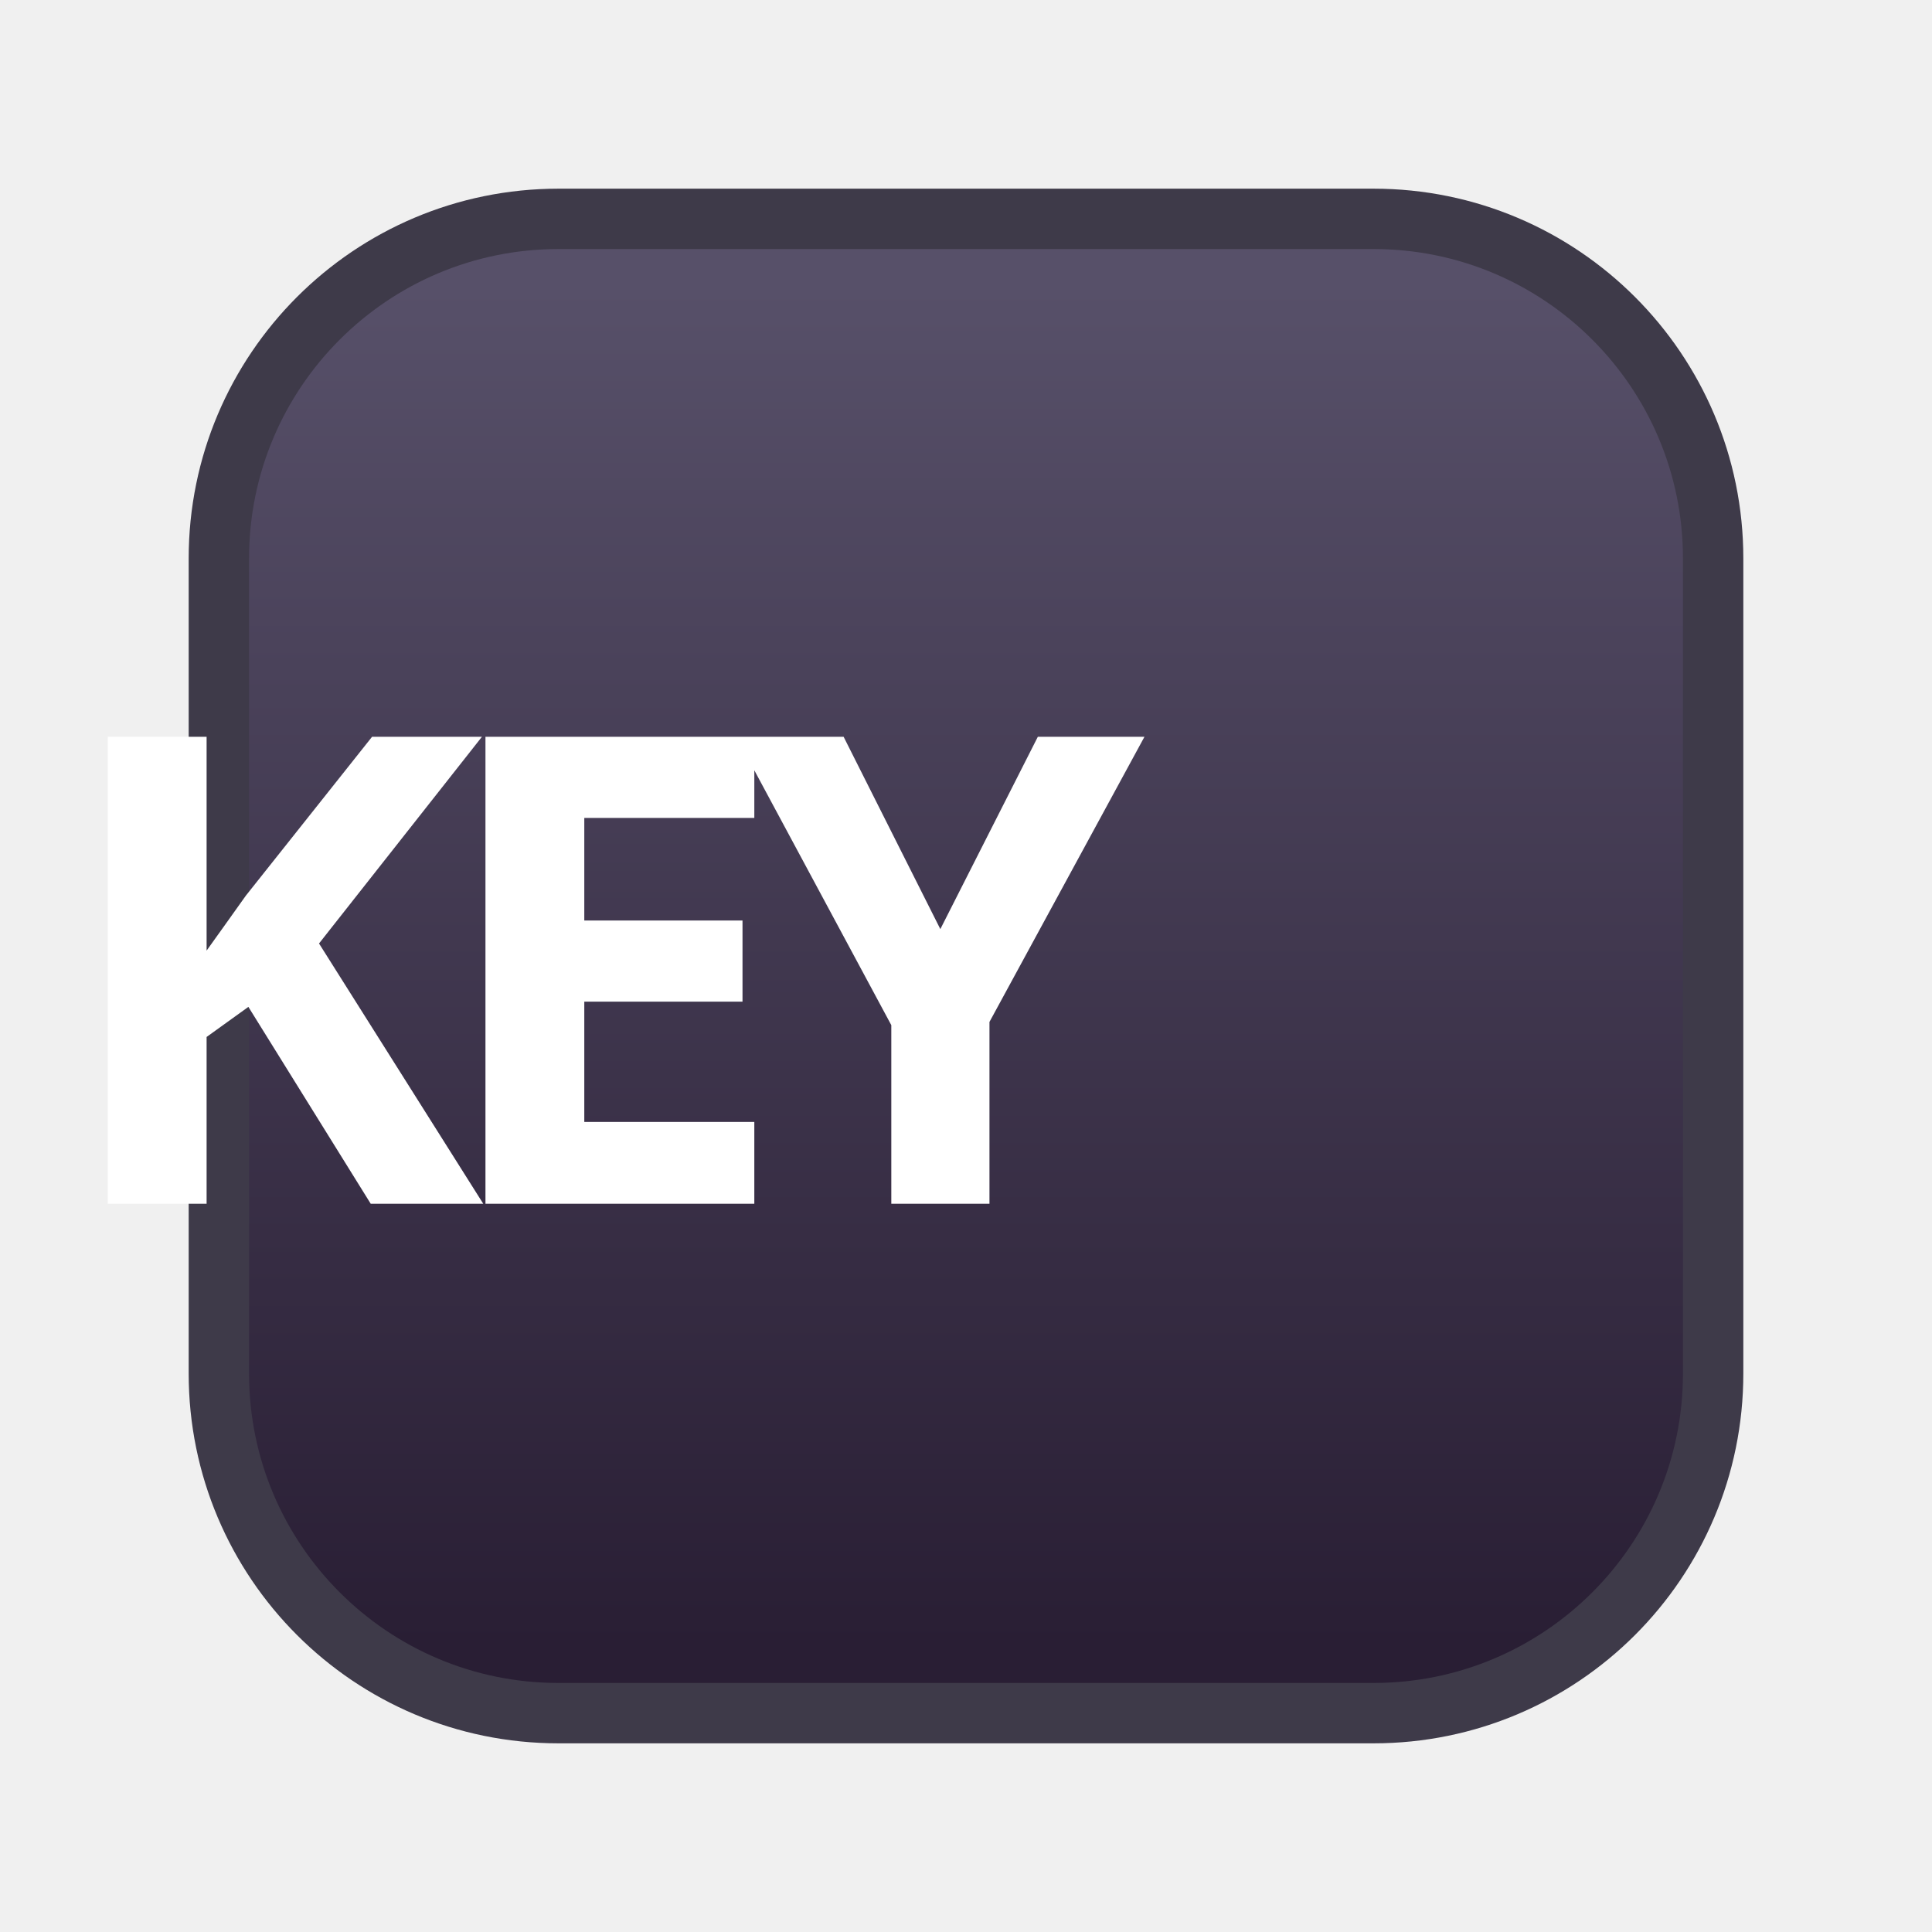
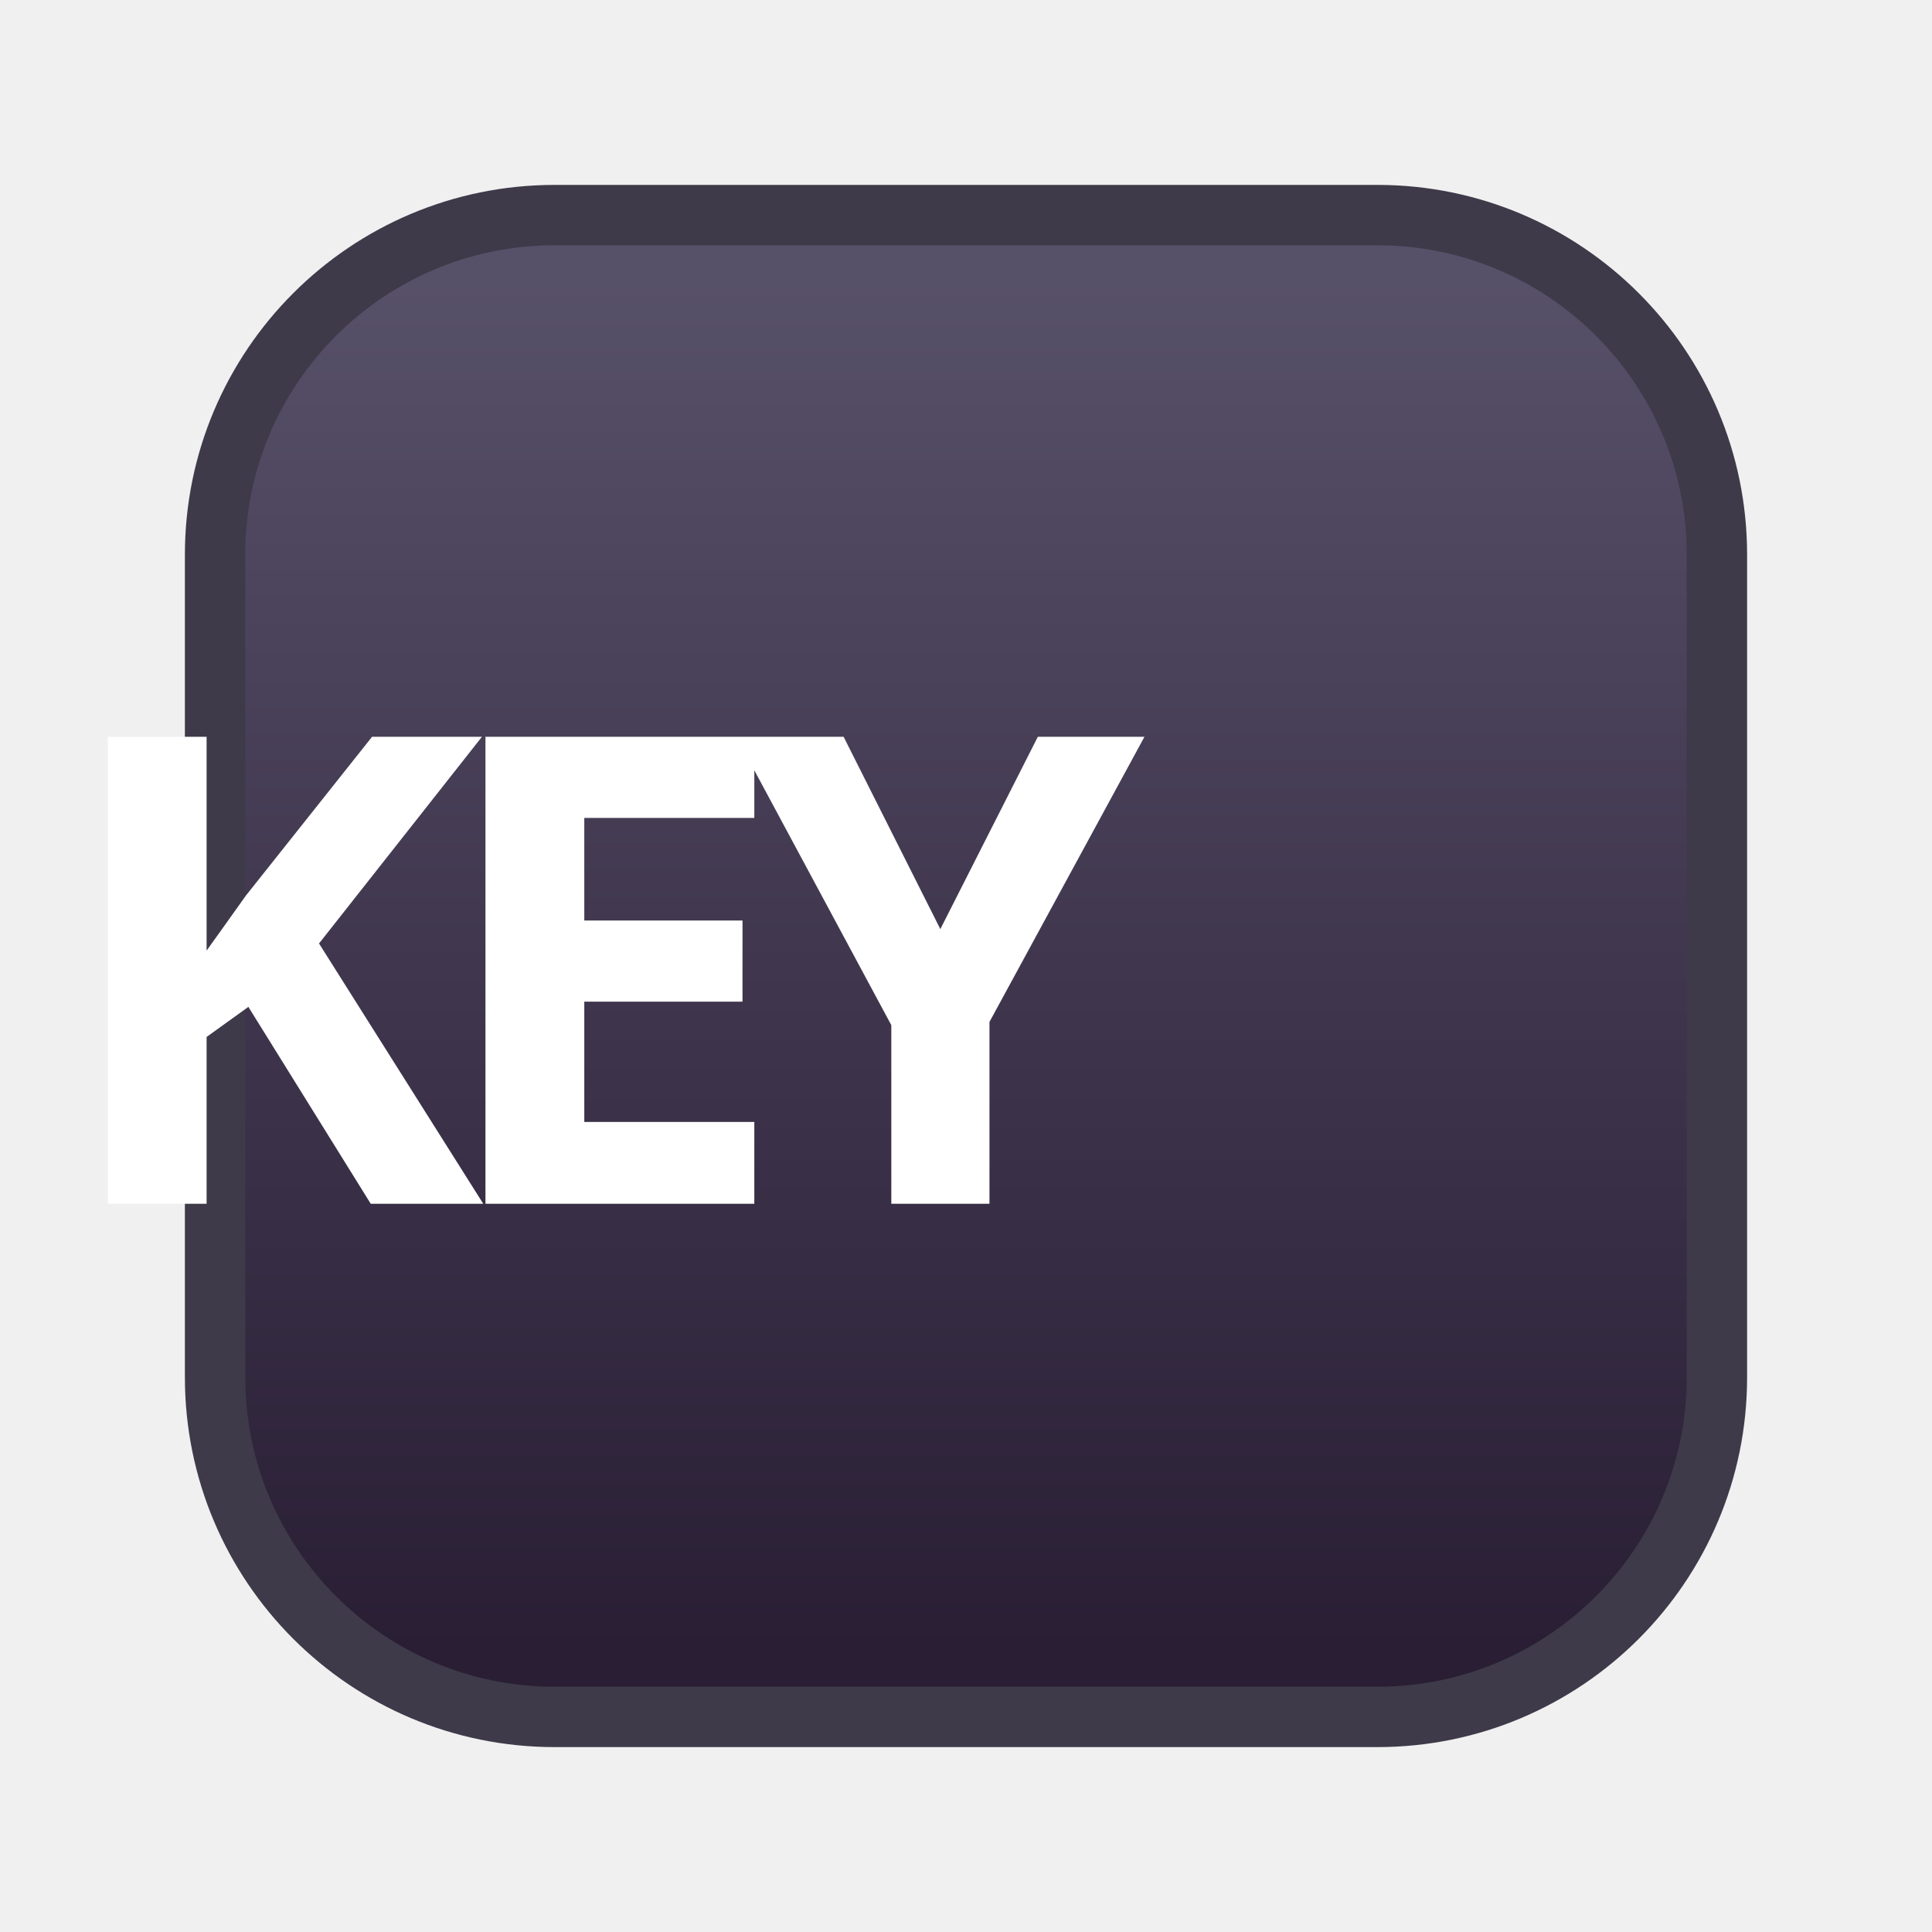
<svg xmlns="http://www.w3.org/2000/svg" xmlns:ns1="http://www.openswatchbook.org/uri/2009/osb" xmlns:xlink="http://www.w3.org/1999/xlink" width="1024" height="1024" viewBox="0 0 270.933 270.933" version="1.1" id="svg8">
  <defs id="defs2">
    <linearGradient id="linearGradient2843" ns1:paint="solid">
      <stop style="stop-color:#d01a1a;stop-opacity:1;" offset="0" id="stop2841" />
    </linearGradient>
    <linearGradient id="linearGradient2809" ns1:paint="solid">
      <stop style="stop-color:#ffffff;stop-opacity:1;" offset="0" id="stop2807" />
    </linearGradient>
    <linearGradient id="linearGradient933">
      <stop style="stop-color:#575069;stop-opacity:1" offset="0" id="stop929" />
      <stop style="stop-color:#291e34;stop-opacity:1" offset="1" id="stop931" />
    </linearGradient>
-     <linearGradient xlink:href="#linearGradient933" id="linearGradient20" x1="75.098" y1="42.784" x2="75.098" y2="128.276" gradientUnits="userSpaceOnUse" gradientTransform="matrix(2.079778,0,0,2.230385,-20.71969,-55.29763)" />
+     <linearGradient xlink:href="#linearGradient933" id="linearGradient20" x1="75.098" y1="42.784" x2="75.098" y2="128.276" gradientUnits="userSpaceOnUse" gradientTransform="matrix(2.090282,0,0,2.24165,-21.50851,-56.26109)" />
    <pattern patternUnits="userSpaceOnUse" width="697.034" height="697.034" patternTransform="translate(163.4831,163.4832)" id="pattern865">
      <ellipse style="fill:none;fill-opacity:1;fill-rule:nonzero;stroke:#ffffff;stroke-width:80;stroke-linecap:square;stroke-miterlimit:4;stroke-dasharray:none;stroke-opacity:1" id="ellipse857" cx="255.731" cy="255.731" rx="215.731" ry="215.731" />
      <path style="fill:none;stroke:#ffffff;stroke-width:100;stroke-linecap:round;stroke-linejoin:miter;stroke-miterlimit:4;stroke-dasharray:none;stroke-opacity:1" d="M 492.91,492.91 C 647.034,647.034 647.034,647.034 647.034,647.034" id="path859" />
      <path style="fill:none;stroke:#ffffff;stroke-width:60;stroke-linecap:butt;stroke-linejoin:miter;stroke-miterlimit:4;stroke-dasharray:none;stroke-opacity:1" d="M 421.149,421.149 C 598.795,598.795 598.795,598.795 598.795,598.795" id="path861" />
    </pattern>
  </defs>
  <g style="display:inline" id="layer2">
-     <rect style="opacity:1;fill:url(#linearGradient20);fill-opacity:1;fill-rule:evenodd;stroke:#3e3a49;stroke-width:8.467;stroke-linecap:butt;stroke-linejoin:miter;stroke-miterlimit:0;stroke-dasharray:none;stroke-opacity:1;paint-order:normal" id="bg" width="209.55" height="209.55" x="30.692" y="30.692" ry="47.625" rx="47.625" />
+     <rect style="opacity:1;fill:url(#linearGradient20);fill-opacity:1;fill-rule:evenodd;stroke:#3e3a49;stroke-width:8.467;stroke-linecap:butt;stroke-linejoin:miter;stroke-miterlimit:0;stroke-dasharray:none;stroke-opacity:1;paint-order:normal" id="bg" width="210.608" height="210.608" x="30.162" y="30.163" ry="47.625" rx="47.625" />
  </g>
  <g id="layer1">
    <text xml:space="preserve" style="font-style:normal;font-variant:normal;font-weight:bold;font-stretch:normal;font-size:91.722px;line-height:1.25;font-family:'Noto Sans Gothic';-inkscape-font-specification:'Noto Sans Gothic Bold';text-align:center;letter-spacing:-7.938px;text-anchor:middle;stroke-width:0.265" x="131.391" y="168.81" id="text861">
      <tspan id="tspan859" x="127.422" y="168.81" style="font-style:normal;font-variant:normal;font-weight:bold;font-stretch:normal;font-size:91.722px;font-family:'Noto Sans Gothic';-inkscape-font-specification:'Noto Sans Gothic Bold';text-align:center;text-anchor:middle;fill:#ffffff;stroke-width:0.265">KEY</tspan>
    </text>
  </g>
</svg>
